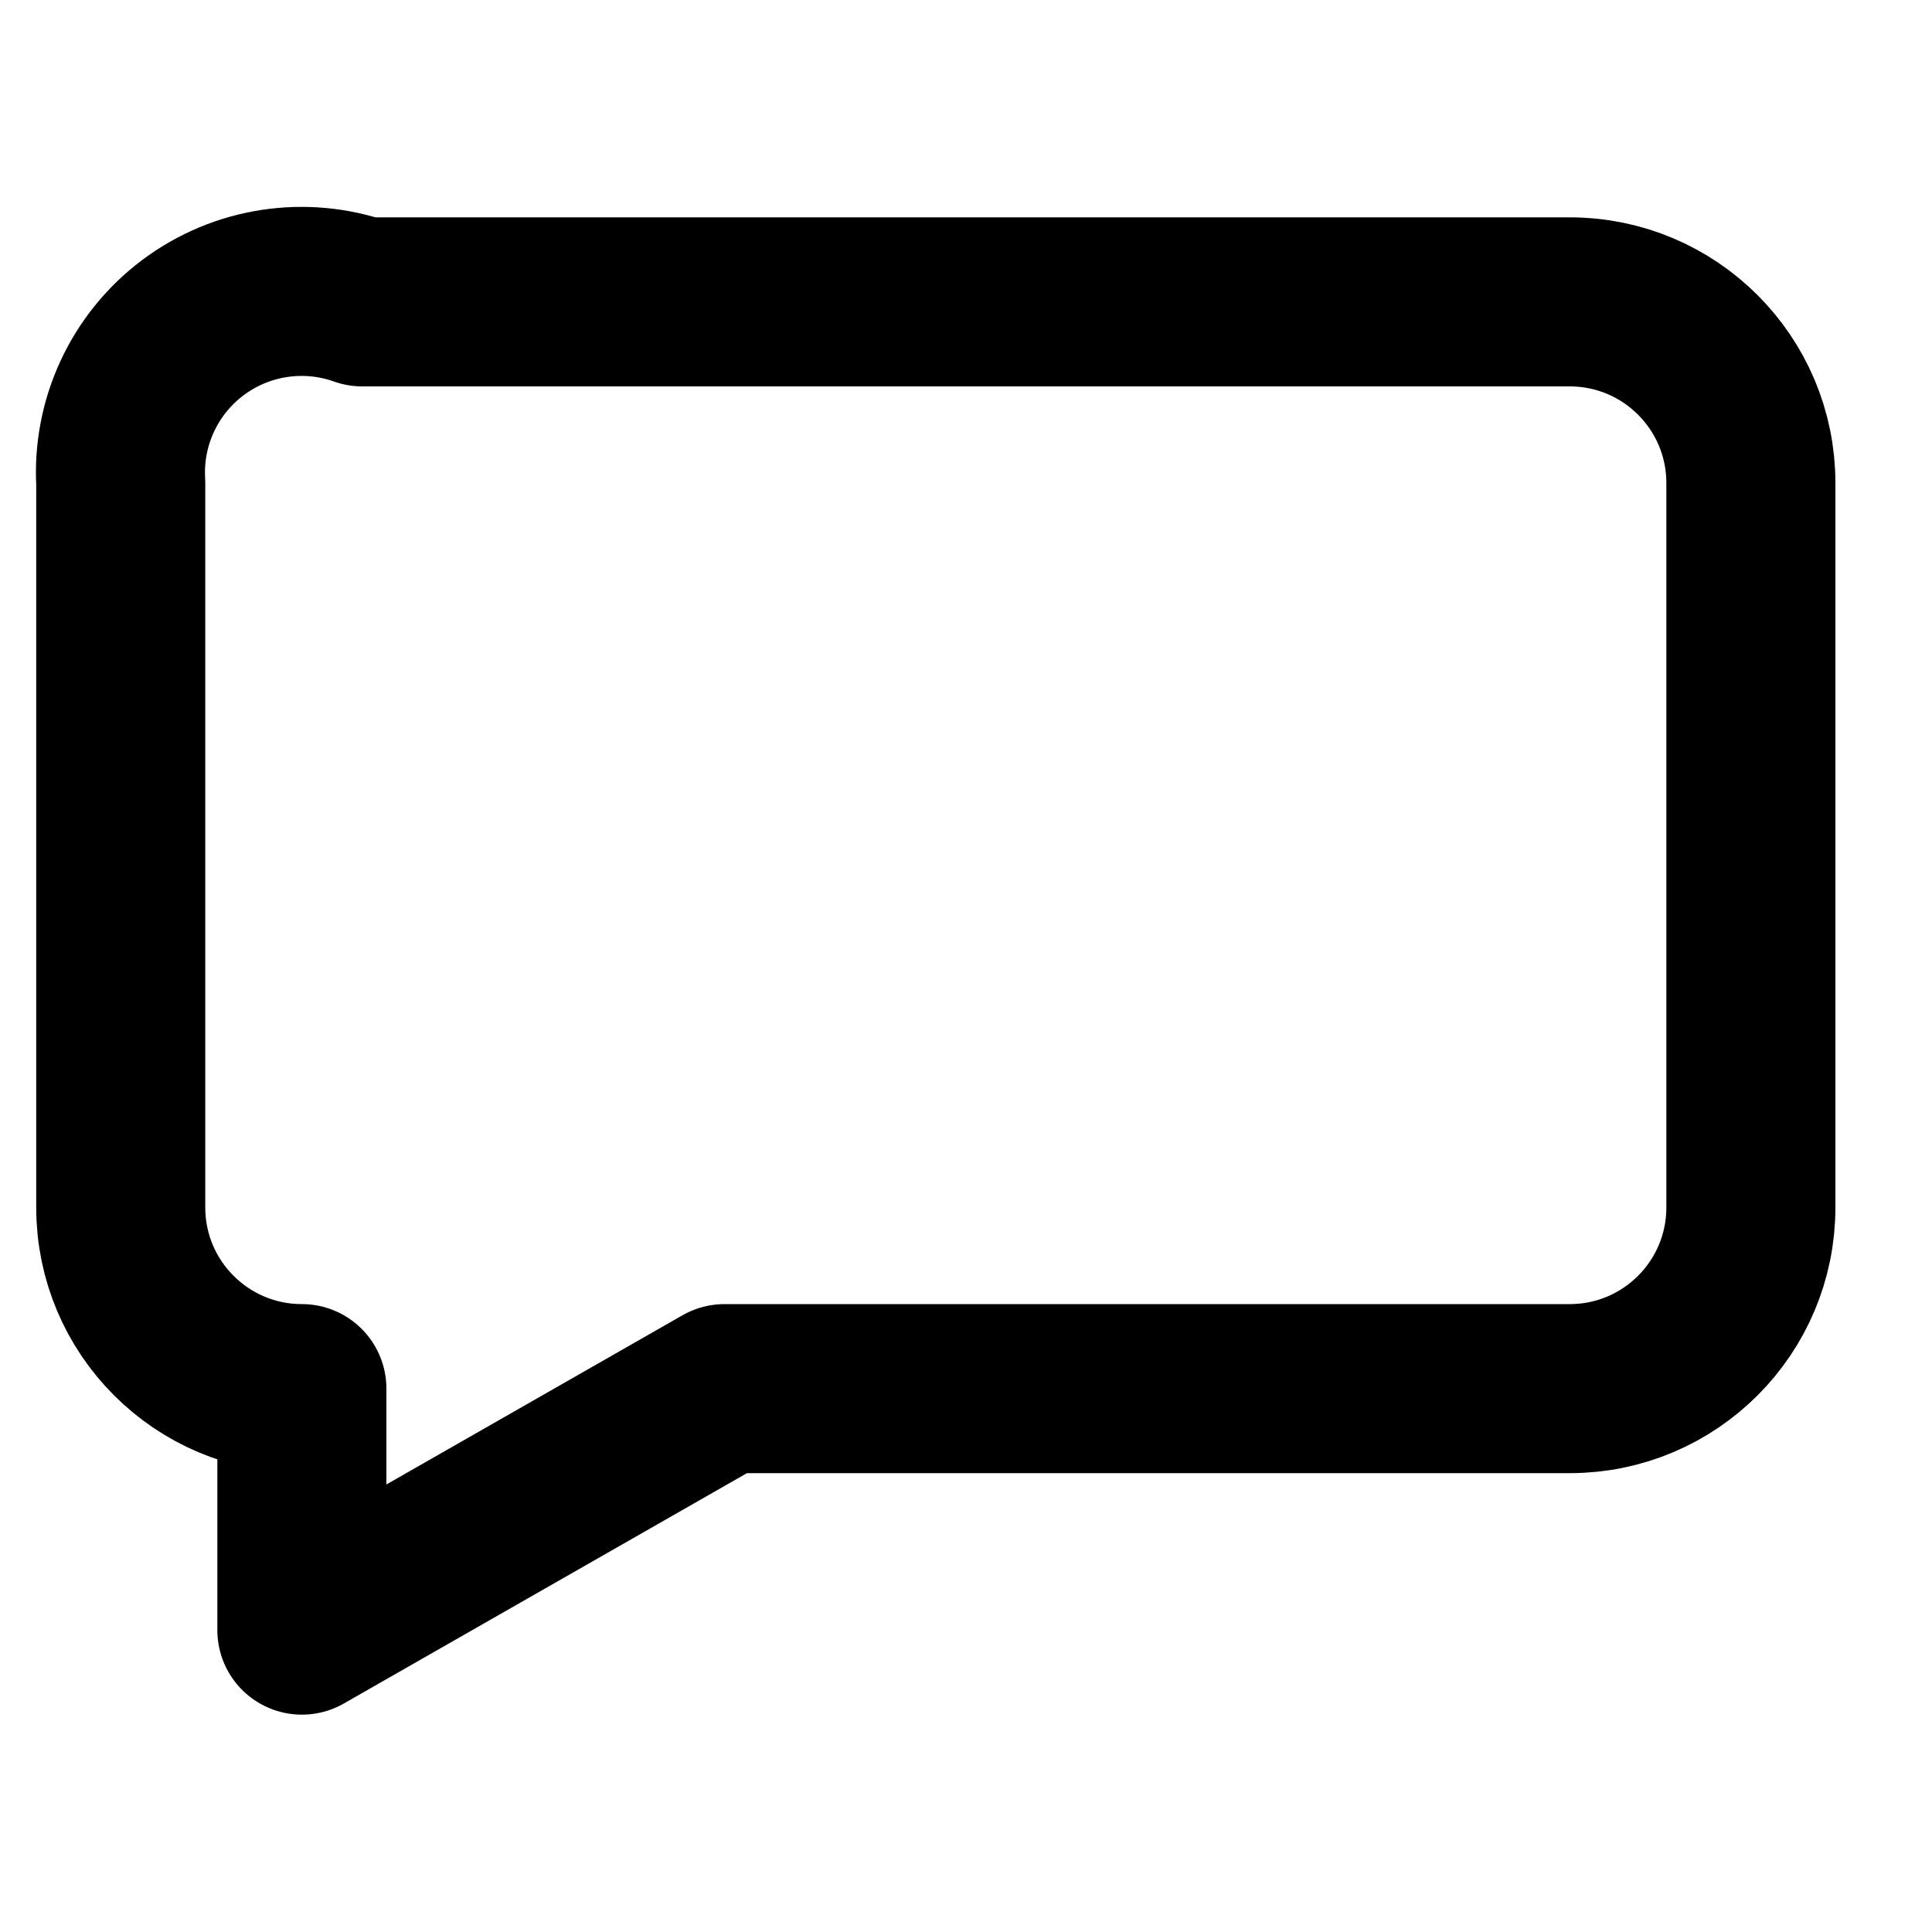
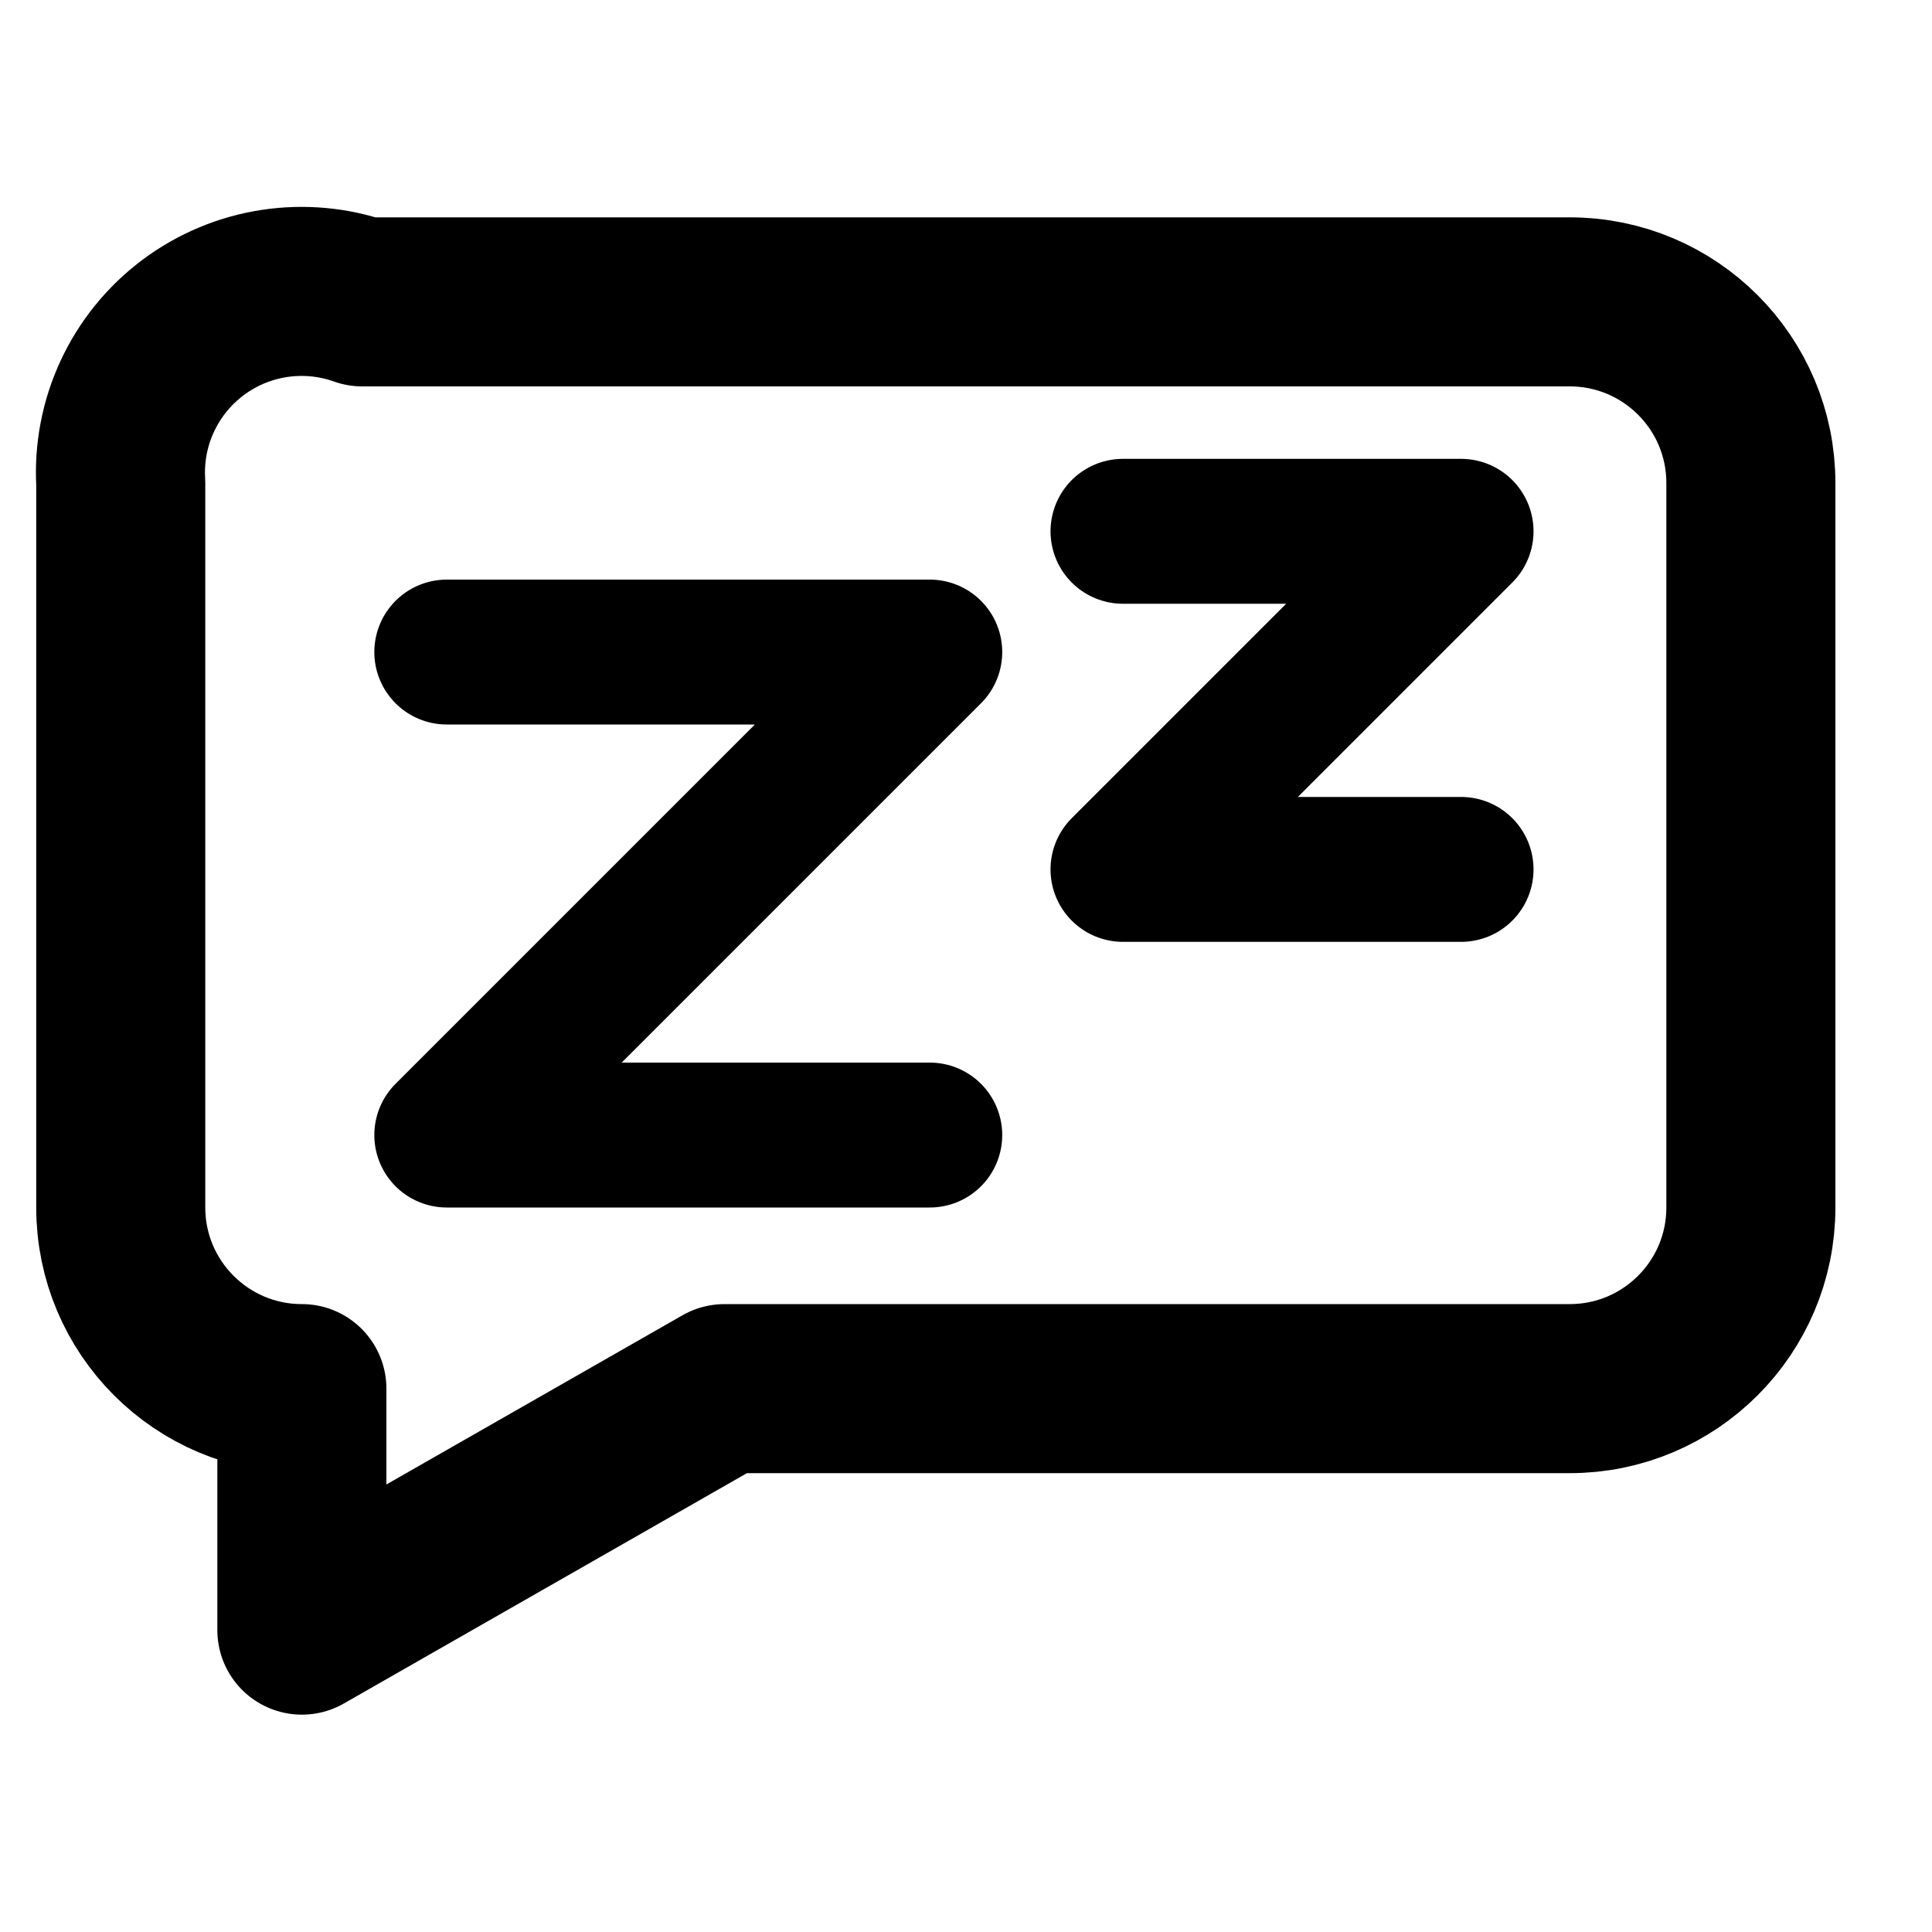
<svg xmlns="http://www.w3.org/2000/svg" viewBox="0 0 16 16" fill="none" stroke="#000" stroke-width="1.4" stroke-linecap="round" stroke-linejoin="round">
  <path d="M3 2.5h10a1.5 1.5 0 0 1 1.5 1.5v6a1.5 1.5 0 0 1-1.5 1.5H6l-3.5 2v-2A1.5 1.5 0 0 1 1 10V4A1.5 1.5 0 0 1 3 2.5Z" />
+   <path d="M3.7 5.4h4L3.7 9.4h4m1.6-5h2.8L9.3 7.2h2.8" stroke-width="1.2" />
</svg>
